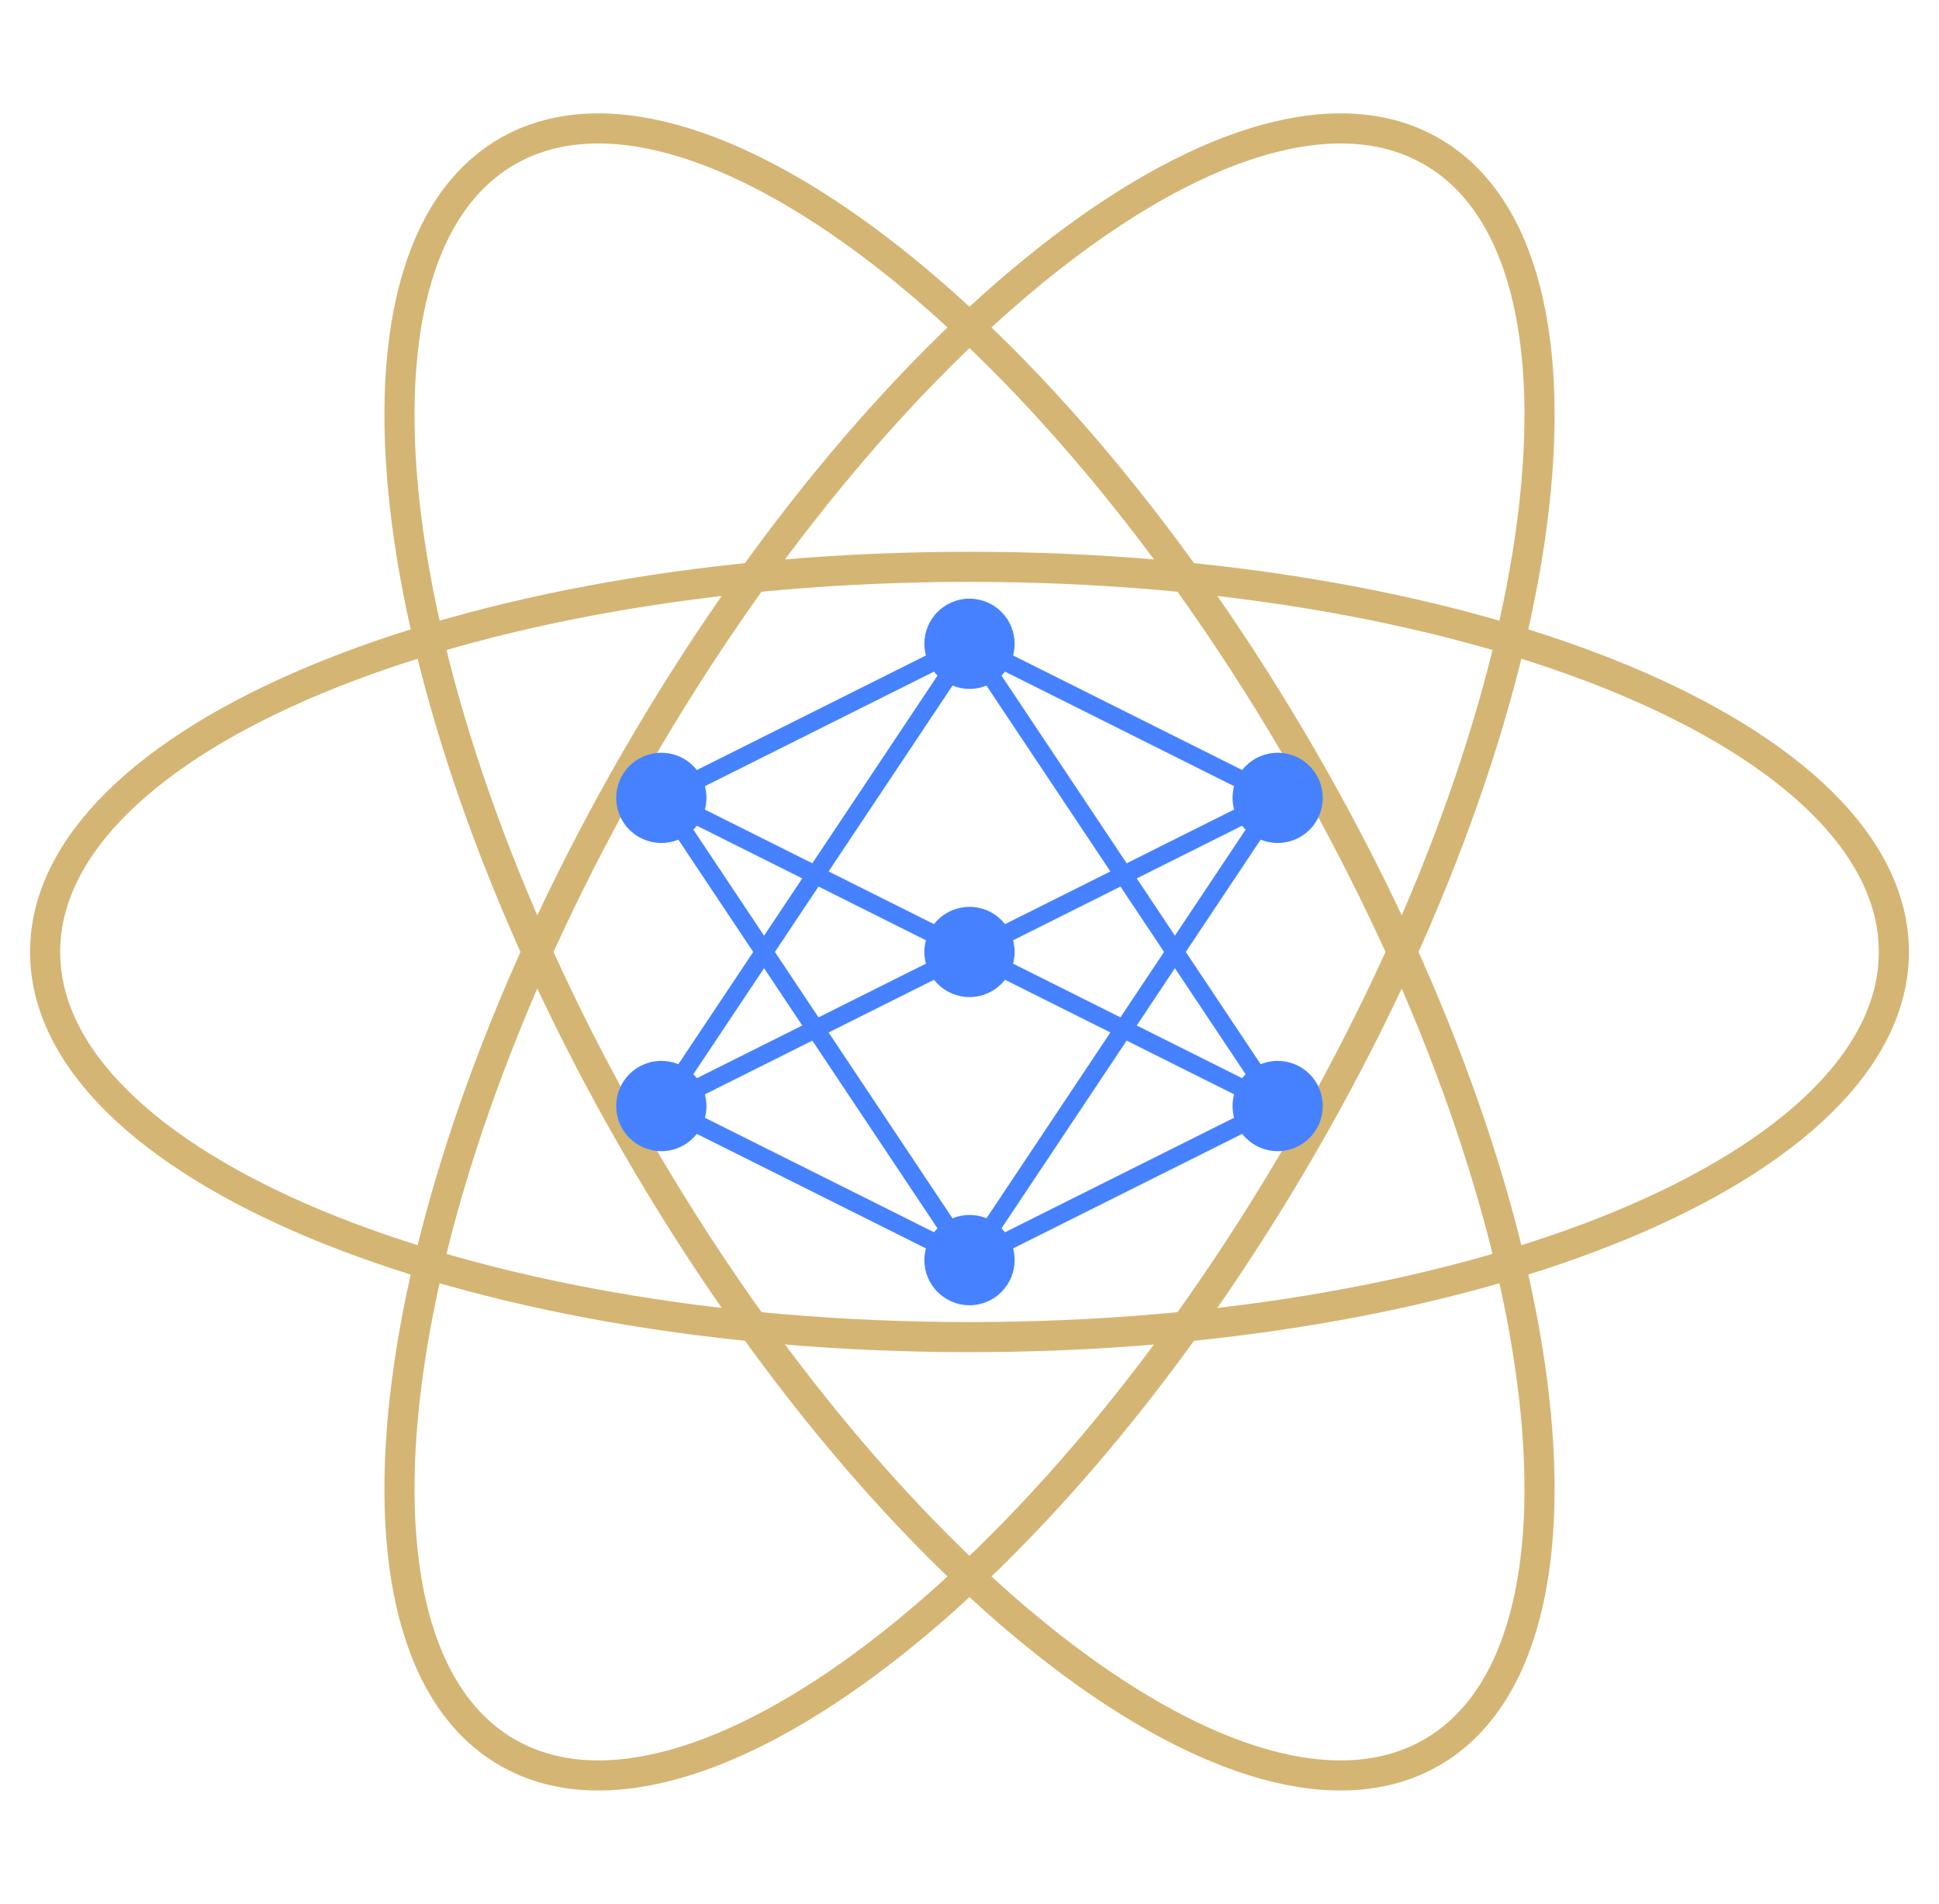
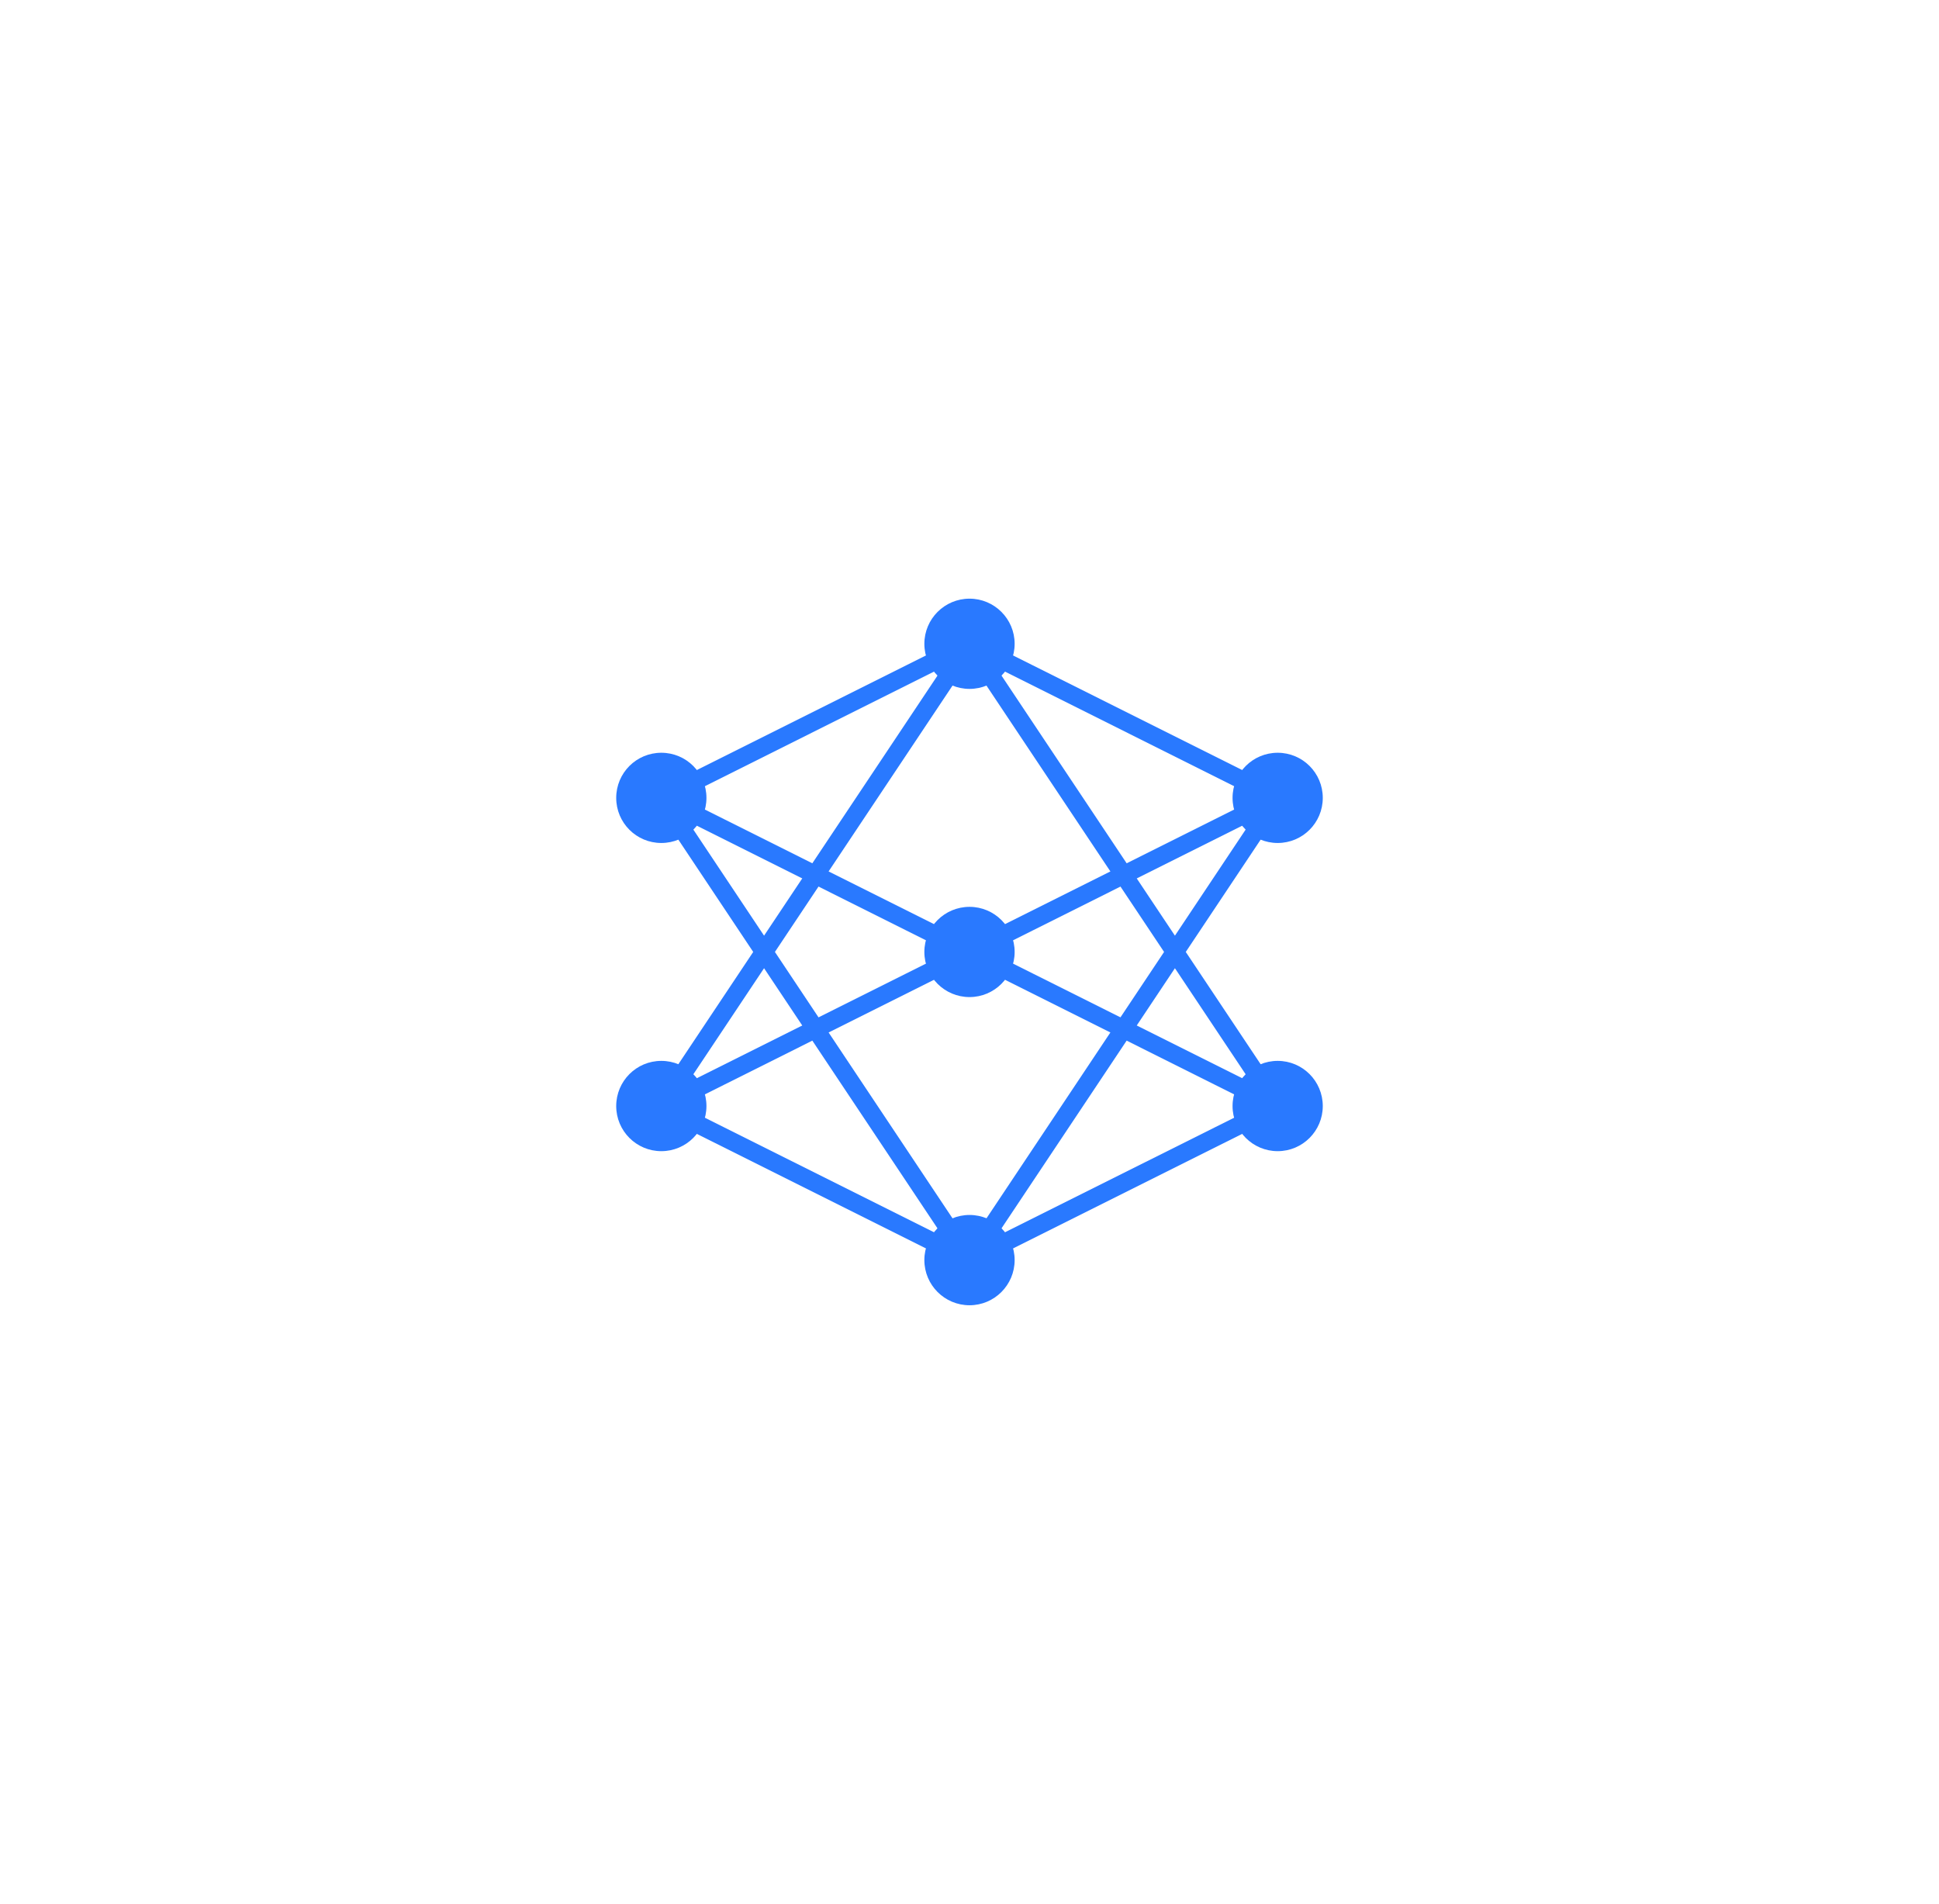
<svg xmlns="http://www.w3.org/2000/svg" width="128.434pt" height="126.117pt" viewBox="0 0 128.434 126.117" version="1.1" id="svg24">
  <defs id="defs2">
    <clipPath id="clip-0">
      <path clip-rule="nonzero" d="M 0 9 L 128.434 9 L 128.434 117 L 0 117 Z M 0 9 " id="path1" />
    </clipPath>
    <clipPath id="clip-1">
      <path clip-rule="nonzero" d="M 0 0 L 128.434 0 L 128.434 126.117 L 0 126.117 Z M 0 0 " id="path2" />
    </clipPath>
  </defs>
  <g clip-path="url(#clip-0)" id="g3">
-     <path fill="none" stroke-width="1.993" stroke-linecap="butt" stroke-linejoin="miter" stroke="rgb(83.138%, 70.979%, 45.49%)" stroke-opacity="1" stroke-miterlimit="10" d="M 61.228 -0.001 C 61.228 14.089 33.818 25.511 0.002 25.511 C -33.815 25.511 -61.229 14.089 -61.229 -0.001 C -61.229 -14.09 -33.815 -25.512 0.002 -25.512 C 33.818 -25.512 61.228 -14.09 61.228 -0.001 Z M 61.228 -0.001 " transform="matrix(1, 0, 0, -1, 64.217, 63.058)" id="path3" />
+     <path fill="none" stroke-width="1.993" stroke-linecap="butt" stroke-linejoin="miter" stroke="rgb(100%, 100%, 100%)" stroke-opacity="1" stroke-miterlimit="10" d="M 61.228 -0.001 C 61.228 14.089 33.818 25.511 0.002 25.511 C -33.815 25.511 -61.229 14.089 -61.229 -0.001 C -61.229 -14.09 -33.815 -25.512 0.002 -25.512 C 33.818 -25.512 61.228 -14.09 61.228 -0.001 Z M 61.228 -0.001 " transform="matrix(1, 0, 0, -1, 64.217, 63.058)" id="path3" />
  </g>
  <g clip-path="url(#clip-1)" id="g5">
-     <path fill="none" stroke-width="1.993" stroke-linecap="butt" stroke-linejoin="miter" stroke="rgb(83.138%, 70.979%, 45.49%)" stroke-opacity="1" stroke-miterlimit="10" d="M 30.615 53.027 C 18.412 60.07 -5.186 42.042 -22.096 12.757 C -39.002 -16.528 -42.815 -45.981 -30.615 -53.024 C -18.412 -60.071 5.185 -42.04 22.096 -12.755 C 39.002 16.531 42.818 45.98 30.615 53.027 Z M 30.615 53.027 " transform="matrix(1, 0, 0, -1, 64.217, 63.058)" id="path4" />
-     <path fill="none" stroke-width="1.993" stroke-linecap="butt" stroke-linejoin="miter" stroke="rgb(83.138%, 70.979%, 45.49%)" stroke-opacity="1" stroke-miterlimit="10" d="M 30.615 -53.024 C 42.818 -45.981 39.002 -16.528 22.096 12.757 C 5.185 42.042 -18.412 60.07 -30.615 53.027 C -42.815 45.98 -39.002 16.531 -22.096 -12.755 C -5.186 -42.04 18.412 -60.071 30.615 -53.024 Z M 30.615 -53.024 " transform="matrix(1, 0, 0, -1, 64.217, 63.058)" id="path5" />
+     <path fill="none" stroke-width="1.993" stroke-linecap="butt" stroke-linejoin="miter" stroke="rgb(100%, 100%, 100%)" stroke-opacity="1" stroke-miterlimit="10" d="M 30.615 53.027 C 18.412 60.07 -5.186 42.042 -22.096 12.757 C -39.002 -16.528 -42.815 -45.981 -30.615 -53.024 C -18.412 -60.071 5.185 -42.04 22.096 -12.755 C 39.002 16.531 42.818 45.98 30.615 53.027 Z M 30.615 53.027 " transform="matrix(1, 0, 0, -1, 64.217, 63.058)" id="path4" />
+     <path fill="none" stroke-width="1.993" stroke-linecap="butt" stroke-linejoin="miter" stroke="rgb(100%, 100%, 100%)" stroke-opacity="1" stroke-miterlimit="10" d="M 30.615 -53.024 C 42.818 -45.981 39.002 -16.528 22.096 12.757 C 5.185 42.042 -18.412 60.07 -30.615 53.027 C -42.815 45.98 -39.002 16.531 -22.096 -12.755 C -5.186 -42.04 18.412 -60.071 30.615 -53.024 Z M 30.615 -53.024 " transform="matrix(1, 0, 0, -1, 64.217, 63.058)" id="path5" />
  </g>
-   <path fill="none" stroke-width="1.196" stroke-linecap="butt" stroke-linejoin="miter" stroke="rgb(27.451%, 50.98%, 100%)" stroke-opacity="1" stroke-miterlimit="10" d="M -18.631 11.097 L -1.783 19.523 " transform="matrix(1, 0, 0, -1, 64.217, 63.058)" id="path6" />
-   <path fill="none" stroke-width="1.196" stroke-linecap="butt" stroke-linejoin="miter" stroke="rgb(27.451%, 50.98%, 100%)" stroke-opacity="1" stroke-miterlimit="10" d="M -18.631 9.316 L -1.783 0.89 " transform="matrix(1, 0, 0, -1, 64.217, 63.058)" id="path7" />
-   <path fill="none" stroke-width="1.196" stroke-linecap="butt" stroke-linejoin="miter" stroke="rgb(27.451%, 50.98%, 100%)" stroke-opacity="1" stroke-miterlimit="10" d="M -19.307 8.55 L -1.104 -18.755 " transform="matrix(1, 0, 0, -1, 64.217, 63.058)" id="path8" />
-   <path fill="none" stroke-width="1.196" stroke-linecap="butt" stroke-linejoin="miter" stroke="rgb(27.451%, 50.98%, 100%)" stroke-opacity="1" stroke-miterlimit="10" d="M -19.307 -8.547 L -1.104 18.753 " transform="matrix(1, 0, 0, -1, 64.217, 63.058)" id="path9" />
-   <path fill="none" stroke-width="1.196" stroke-linecap="butt" stroke-linejoin="miter" stroke="rgb(27.451%, 50.98%, 100%)" stroke-opacity="1" stroke-miterlimit="10" d="M -18.631 -9.317 L -1.783 -0.891 " transform="matrix(1, 0, 0, -1, 64.217, 63.058)" id="path10" />
-   <path fill="none" stroke-width="1.196" stroke-linecap="butt" stroke-linejoin="miter" stroke="rgb(27.451%, 50.98%, 100%)" stroke-opacity="1" stroke-miterlimit="10" d="M -18.631 -11.098 L -1.783 -19.52 " transform="matrix(1, 0, 0, -1, 64.217, 63.058)" id="path11" />
-   <path fill="none" stroke-width="1.196" stroke-linecap="butt" stroke-linejoin="miter" stroke="rgb(27.451%, 50.98%, 100%)" stroke-opacity="1" stroke-miterlimit="10" d="M 1.783 19.523 L 18.631 11.097 " transform="matrix(1, 0, 0, -1, 64.217, 63.058)" id="path12" />
-   <path fill="none" stroke-width="1.196" stroke-linecap="butt" stroke-linejoin="miter" stroke="rgb(27.451%, 50.98%, 100%)" stroke-opacity="1" stroke-miterlimit="10" d="M 1.103 18.753 L 19.306 -8.547 " transform="matrix(1, 0, 0, -1, 64.217, 63.058)" id="path13" />
-   <path fill="none" stroke-width="1.196" stroke-linecap="butt" stroke-linejoin="miter" stroke="rgb(27.451%, 50.98%, 100%)" stroke-opacity="1" stroke-miterlimit="10" d="M 1.783 0.89 L 18.631 9.316 " transform="matrix(1, 0, 0, -1, 64.217, 63.058)" id="path14" />
-   <path fill="none" stroke-width="1.196" stroke-linecap="butt" stroke-linejoin="miter" stroke="rgb(27.451%, 50.98%, 100%)" stroke-opacity="1" stroke-miterlimit="10" d="M 1.783 -0.891 L 18.631 -9.317 " transform="matrix(1, 0, 0, -1, 64.217, 63.058)" id="path15" />
-   <path fill="none" stroke-width="1.196" stroke-linecap="butt" stroke-linejoin="miter" stroke="rgb(27.451%, 50.98%, 100%)" stroke-opacity="1" stroke-miterlimit="10" d="M 1.103 -18.755 L 19.306 8.55 " transform="matrix(1, 0, 0, -1, 64.217, 63.058)" id="path16" />
-   <path fill="none" stroke-width="1.196" stroke-linecap="butt" stroke-linejoin="miter" stroke="rgb(27.451%, 50.98%, 100%)" stroke-opacity="1" stroke-miterlimit="10" d="M 1.783 -19.52 L 18.631 -11.098 " transform="matrix(1, 0, 0, -1, 64.217, 63.058)" id="path17" />
-   <path fill-rule="nonzero" fill="rgb(27.451%, 50.98%, 100%)" fill-opacity="1" d="M 46.793 52.852 C 46.793 51.199 45.457 49.863 43.805 49.863 C 42.152 49.863 40.816 51.199 40.816 52.852 C 40.816 54.504 42.152 55.84 43.805 55.84 C 45.457 55.84 46.793 54.504 46.793 52.852 Z M 46.793 52.852 " id="path18" />
-   <path fill-rule="nonzero" fill="rgb(27.451%, 50.98%, 100%)" fill-opacity="1" d="M 46.793 73.266 C 46.793 71.613 45.457 70.273 43.805 70.273 C 42.152 70.273 40.816 71.613 40.816 73.266 C 40.816 74.914 42.152 76.254 43.805 76.254 C 45.457 76.254 46.793 74.914 46.793 73.266 Z M 46.793 73.266 " id="path19" />
-   <path fill-rule="nonzero" fill="rgb(27.451%, 50.98%, 100%)" fill-opacity="1" d="M 67.207 42.645 C 67.207 40.996 65.867 39.656 64.219 39.656 C 62.566 39.656 61.227 40.996 61.227 42.645 C 61.227 44.297 62.566 45.633 64.219 45.633 C 65.867 45.633 67.207 44.297 67.207 42.645 Z M 67.207 42.645 " id="path20" />
-   <path fill-rule="nonzero" fill="rgb(27.451%, 50.98%, 100%)" fill-opacity="1" d="M 67.207 63.059 C 67.207 61.406 65.867 60.07 64.219 60.07 C 62.566 60.07 61.227 61.406 61.227 63.059 C 61.227 64.707 62.566 66.047 64.219 66.047 C 65.867 66.047 67.207 64.707 67.207 63.059 Z M 67.207 63.059 " id="path21" />
-   <path fill-rule="nonzero" fill="rgb(27.451%, 50.98%, 100%)" fill-opacity="1" d="M 67.207 83.469 C 67.207 81.82 65.867 80.48 64.219 80.48 C 62.566 80.48 61.227 81.82 61.227 83.469 C 61.227 85.121 62.566 86.461 64.219 86.461 C 65.867 86.461 67.207 85.121 67.207 83.469 Z M 67.207 83.469 " id="path22" />
-   <path fill-rule="nonzero" fill="rgb(27.451%, 50.98%, 100%)" fill-opacity="1" d="M 87.617 52.852 C 87.617 51.199 86.281 49.863 84.629 49.863 C 82.98 49.863 81.641 51.199 81.641 52.852 C 81.641 54.504 82.98 55.84 84.629 55.84 C 86.281 55.84 87.617 54.504 87.617 52.852 Z M 87.617 52.852 " id="path23" />
-   <path fill-rule="nonzero" fill="rgb(27.451%, 50.98%, 100%)" fill-opacity="1" d="M 87.617 73.266 C 87.617 71.613 86.281 70.273 84.629 70.273 C 82.98 70.273 81.641 71.613 81.641 73.266 C 81.641 74.914 82.98 76.254 84.629 76.254 C 86.281 76.254 87.617 74.914 87.617 73.266 Z M 87.617 73.266 " id="path24" />
+   <path fill="none" stroke-width="1.196" stroke-linecap="butt" stroke-linejoin="miter" stroke="rgb(16.077%, 47.452%, 100%)" stroke-opacity="1" stroke-miterlimit="10" d="M -18.631 11.097 L -1.783 19.523 " transform="matrix(1, 0, 0, -1, 64.217, 63.058)" id="path6" />
+   <path fill="none" stroke-width="1.196" stroke-linecap="butt" stroke-linejoin="miter" stroke="rgb(16.077%, 47.452%, 100%)" stroke-opacity="1" stroke-miterlimit="10" d="M -18.631 9.316 L -1.783 0.89 " transform="matrix(1, 0, 0, -1, 64.217, 63.058)" id="path7" />
+   <path fill="none" stroke-width="1.196" stroke-linecap="butt" stroke-linejoin="miter" stroke="rgb(16.077%, 47.452%, 100%)" stroke-opacity="1" stroke-miterlimit="10" d="M -19.307 8.55 L -1.104 -18.755 " transform="matrix(1, 0, 0, -1, 64.217, 63.058)" id="path8" />
+   <path fill="none" stroke-width="1.196" stroke-linecap="butt" stroke-linejoin="miter" stroke="rgb(16.077%, 47.452%, 100%)" stroke-opacity="1" stroke-miterlimit="10" d="M -19.307 -8.547 L -1.104 18.753 " transform="matrix(1, 0, 0, -1, 64.217, 63.058)" id="path9" />
+   <path fill="none" stroke-width="1.196" stroke-linecap="butt" stroke-linejoin="miter" stroke="rgb(16.077%, 47.452%, 100%)" stroke-opacity="1" stroke-miterlimit="10" d="M -18.631 -9.317 L -1.783 -0.891 " transform="matrix(1, 0, 0, -1, 64.217, 63.058)" id="path10" />
+   <path fill="none" stroke-width="1.196" stroke-linecap="butt" stroke-linejoin="miter" stroke="rgb(16.077%, 47.452%, 100%)" stroke-opacity="1" stroke-miterlimit="10" d="M -18.631 -11.098 L -1.783 -19.52 " transform="matrix(1, 0, 0, -1, 64.217, 63.058)" id="path11" />
+   <path fill="none" stroke-width="1.196" stroke-linecap="butt" stroke-linejoin="miter" stroke="rgb(16.077%, 47.452%, 100%)" stroke-opacity="1" stroke-miterlimit="10" d="M 1.783 19.523 L 18.631 11.097 " transform="matrix(1, 0, 0, -1, 64.217, 63.058)" id="path12" />
+   <path fill="none" stroke-width="1.196" stroke-linecap="butt" stroke-linejoin="miter" stroke="rgb(16.077%, 47.452%, 100%)" stroke-opacity="1" stroke-miterlimit="10" d="M 1.103 18.753 L 19.306 -8.547 " transform="matrix(1, 0, 0, -1, 64.217, 63.058)" id="path13" />
+   <path fill="none" stroke-width="1.196" stroke-linecap="butt" stroke-linejoin="miter" stroke="rgb(16.077%, 47.452%, 100%)" stroke-opacity="1" stroke-miterlimit="10" d="M 1.783 0.89 L 18.631 9.316 " transform="matrix(1, 0, 0, -1, 64.217, 63.058)" id="path14" />
+   <path fill="none" stroke-width="1.196" stroke-linecap="butt" stroke-linejoin="miter" stroke="rgb(16.077%, 47.452%, 100%)" stroke-opacity="1" stroke-miterlimit="10" d="M 1.783 -0.891 L 18.631 -9.317 " transform="matrix(1, 0, 0, -1, 64.217, 63.058)" id="path15" />
+   <path fill="none" stroke-width="1.196" stroke-linecap="butt" stroke-linejoin="miter" stroke="rgb(16.077%, 47.452%, 100%)" stroke-opacity="1" stroke-miterlimit="10" d="M 1.103 -18.755 L 19.306 8.55 " transform="matrix(1, 0, 0, -1, 64.217, 63.058)" id="path16" />
+   <path fill="none" stroke-width="1.196" stroke-linecap="butt" stroke-linejoin="miter" stroke="rgb(16.077%, 47.452%, 100%)" stroke-opacity="1" stroke-miterlimit="10" d="M 1.783 -19.52 L 18.631 -11.098 " transform="matrix(1, 0, 0, -1, 64.217, 63.058)" id="path17" />
+   <path fill-rule="nonzero" fill="rgb(16.077%, 47.452%, 100%)" fill-opacity="1" d="M 46.793 52.852 C 46.793 51.199 45.457 49.863 43.805 49.863 C 42.152 49.863 40.816 51.199 40.816 52.852 C 40.816 54.504 42.152 55.84 43.805 55.84 C 45.457 55.84 46.793 54.504 46.793 52.852 Z M 46.793 52.852 " id="path18" />
+   <path fill-rule="nonzero" fill="rgb(16.077%, 47.452%, 100%)" fill-opacity="1" d="M 46.793 73.266 C 46.793 71.613 45.457 70.273 43.805 70.273 C 42.152 70.273 40.816 71.613 40.816 73.266 C 40.816 74.914 42.152 76.254 43.805 76.254 C 45.457 76.254 46.793 74.914 46.793 73.266 Z M 46.793 73.266 " id="path19" />
+   <path fill-rule="nonzero" fill="rgb(16.077%, 47.452%, 100%)" fill-opacity="1" d="M 67.207 42.645 C 67.207 40.996 65.867 39.656 64.219 39.656 C 62.566 39.656 61.227 40.996 61.227 42.645 C 61.227 44.297 62.566 45.633 64.219 45.633 C 65.867 45.633 67.207 44.297 67.207 42.645 Z M 67.207 42.645 " id="path20" />
+   <path fill-rule="nonzero" fill="rgb(16.077%, 47.452%, 100%)" fill-opacity="1" d="M 67.207 63.059 C 67.207 61.406 65.867 60.07 64.219 60.07 C 62.566 60.07 61.227 61.406 61.227 63.059 C 61.227 64.707 62.566 66.047 64.219 66.047 C 65.867 66.047 67.207 64.707 67.207 63.059 Z M 67.207 63.059 " id="path21" />
+   <path fill-rule="nonzero" fill="rgb(16.077%, 47.452%, 100%)" fill-opacity="1" d="M 67.207 83.469 C 67.207 81.82 65.867 80.48 64.219 80.48 C 62.566 80.48 61.227 81.82 61.227 83.469 C 61.227 85.121 62.566 86.461 64.219 86.461 C 65.867 86.461 67.207 85.121 67.207 83.469 Z M 67.207 83.469 " id="path22" />
+   <path fill-rule="nonzero" fill="rgb(16.077%, 47.452%, 100%)" fill-opacity="1" d="M 87.617 52.852 C 87.617 51.199 86.281 49.863 84.629 49.863 C 82.98 49.863 81.641 51.199 81.641 52.852 C 81.641 54.504 82.98 55.84 84.629 55.84 C 86.281 55.84 87.617 54.504 87.617 52.852 Z M 87.617 52.852 " id="path23" />
+   <path fill-rule="nonzero" fill="rgb(16.077%, 47.452%, 100%)" fill-opacity="1" d="M 87.617 73.266 C 87.617 71.613 86.281 70.273 84.629 70.273 C 82.98 70.273 81.641 71.613 81.641 73.266 C 81.641 74.914 82.98 76.254 84.629 76.254 C 86.281 76.254 87.617 74.914 87.617 73.266 Z M 87.617 73.266 " id="path24" />
</svg>
